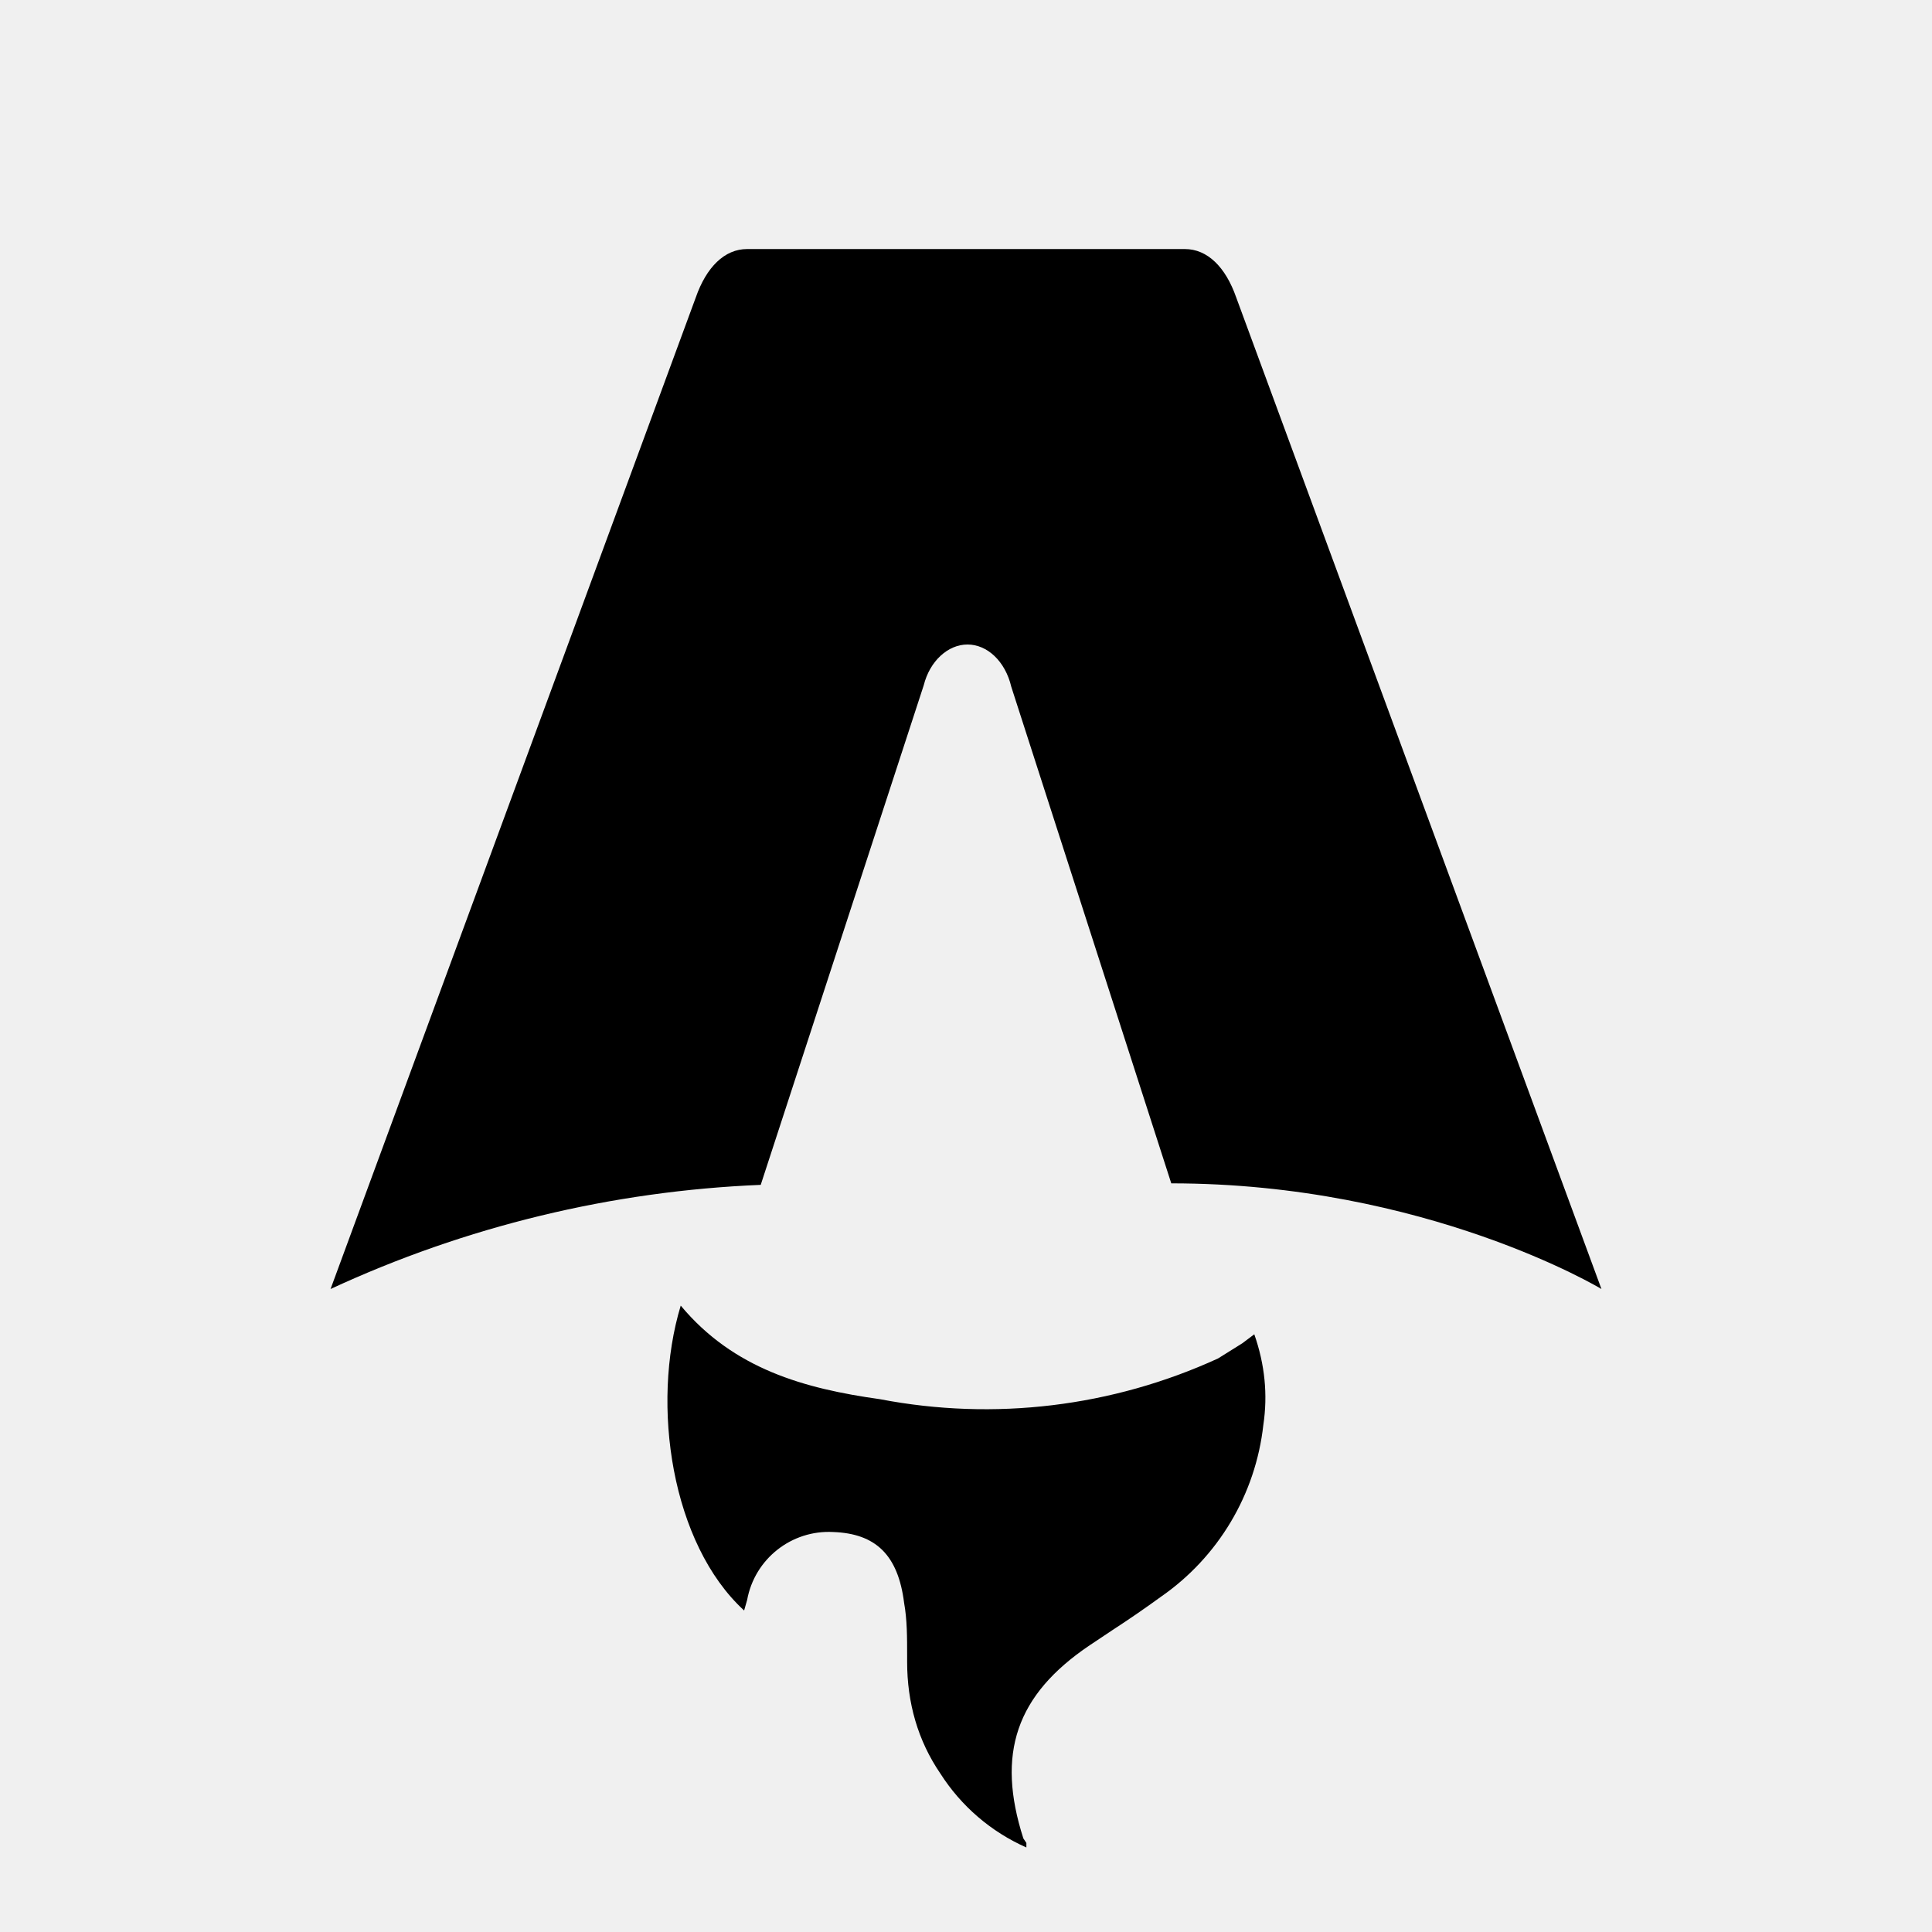
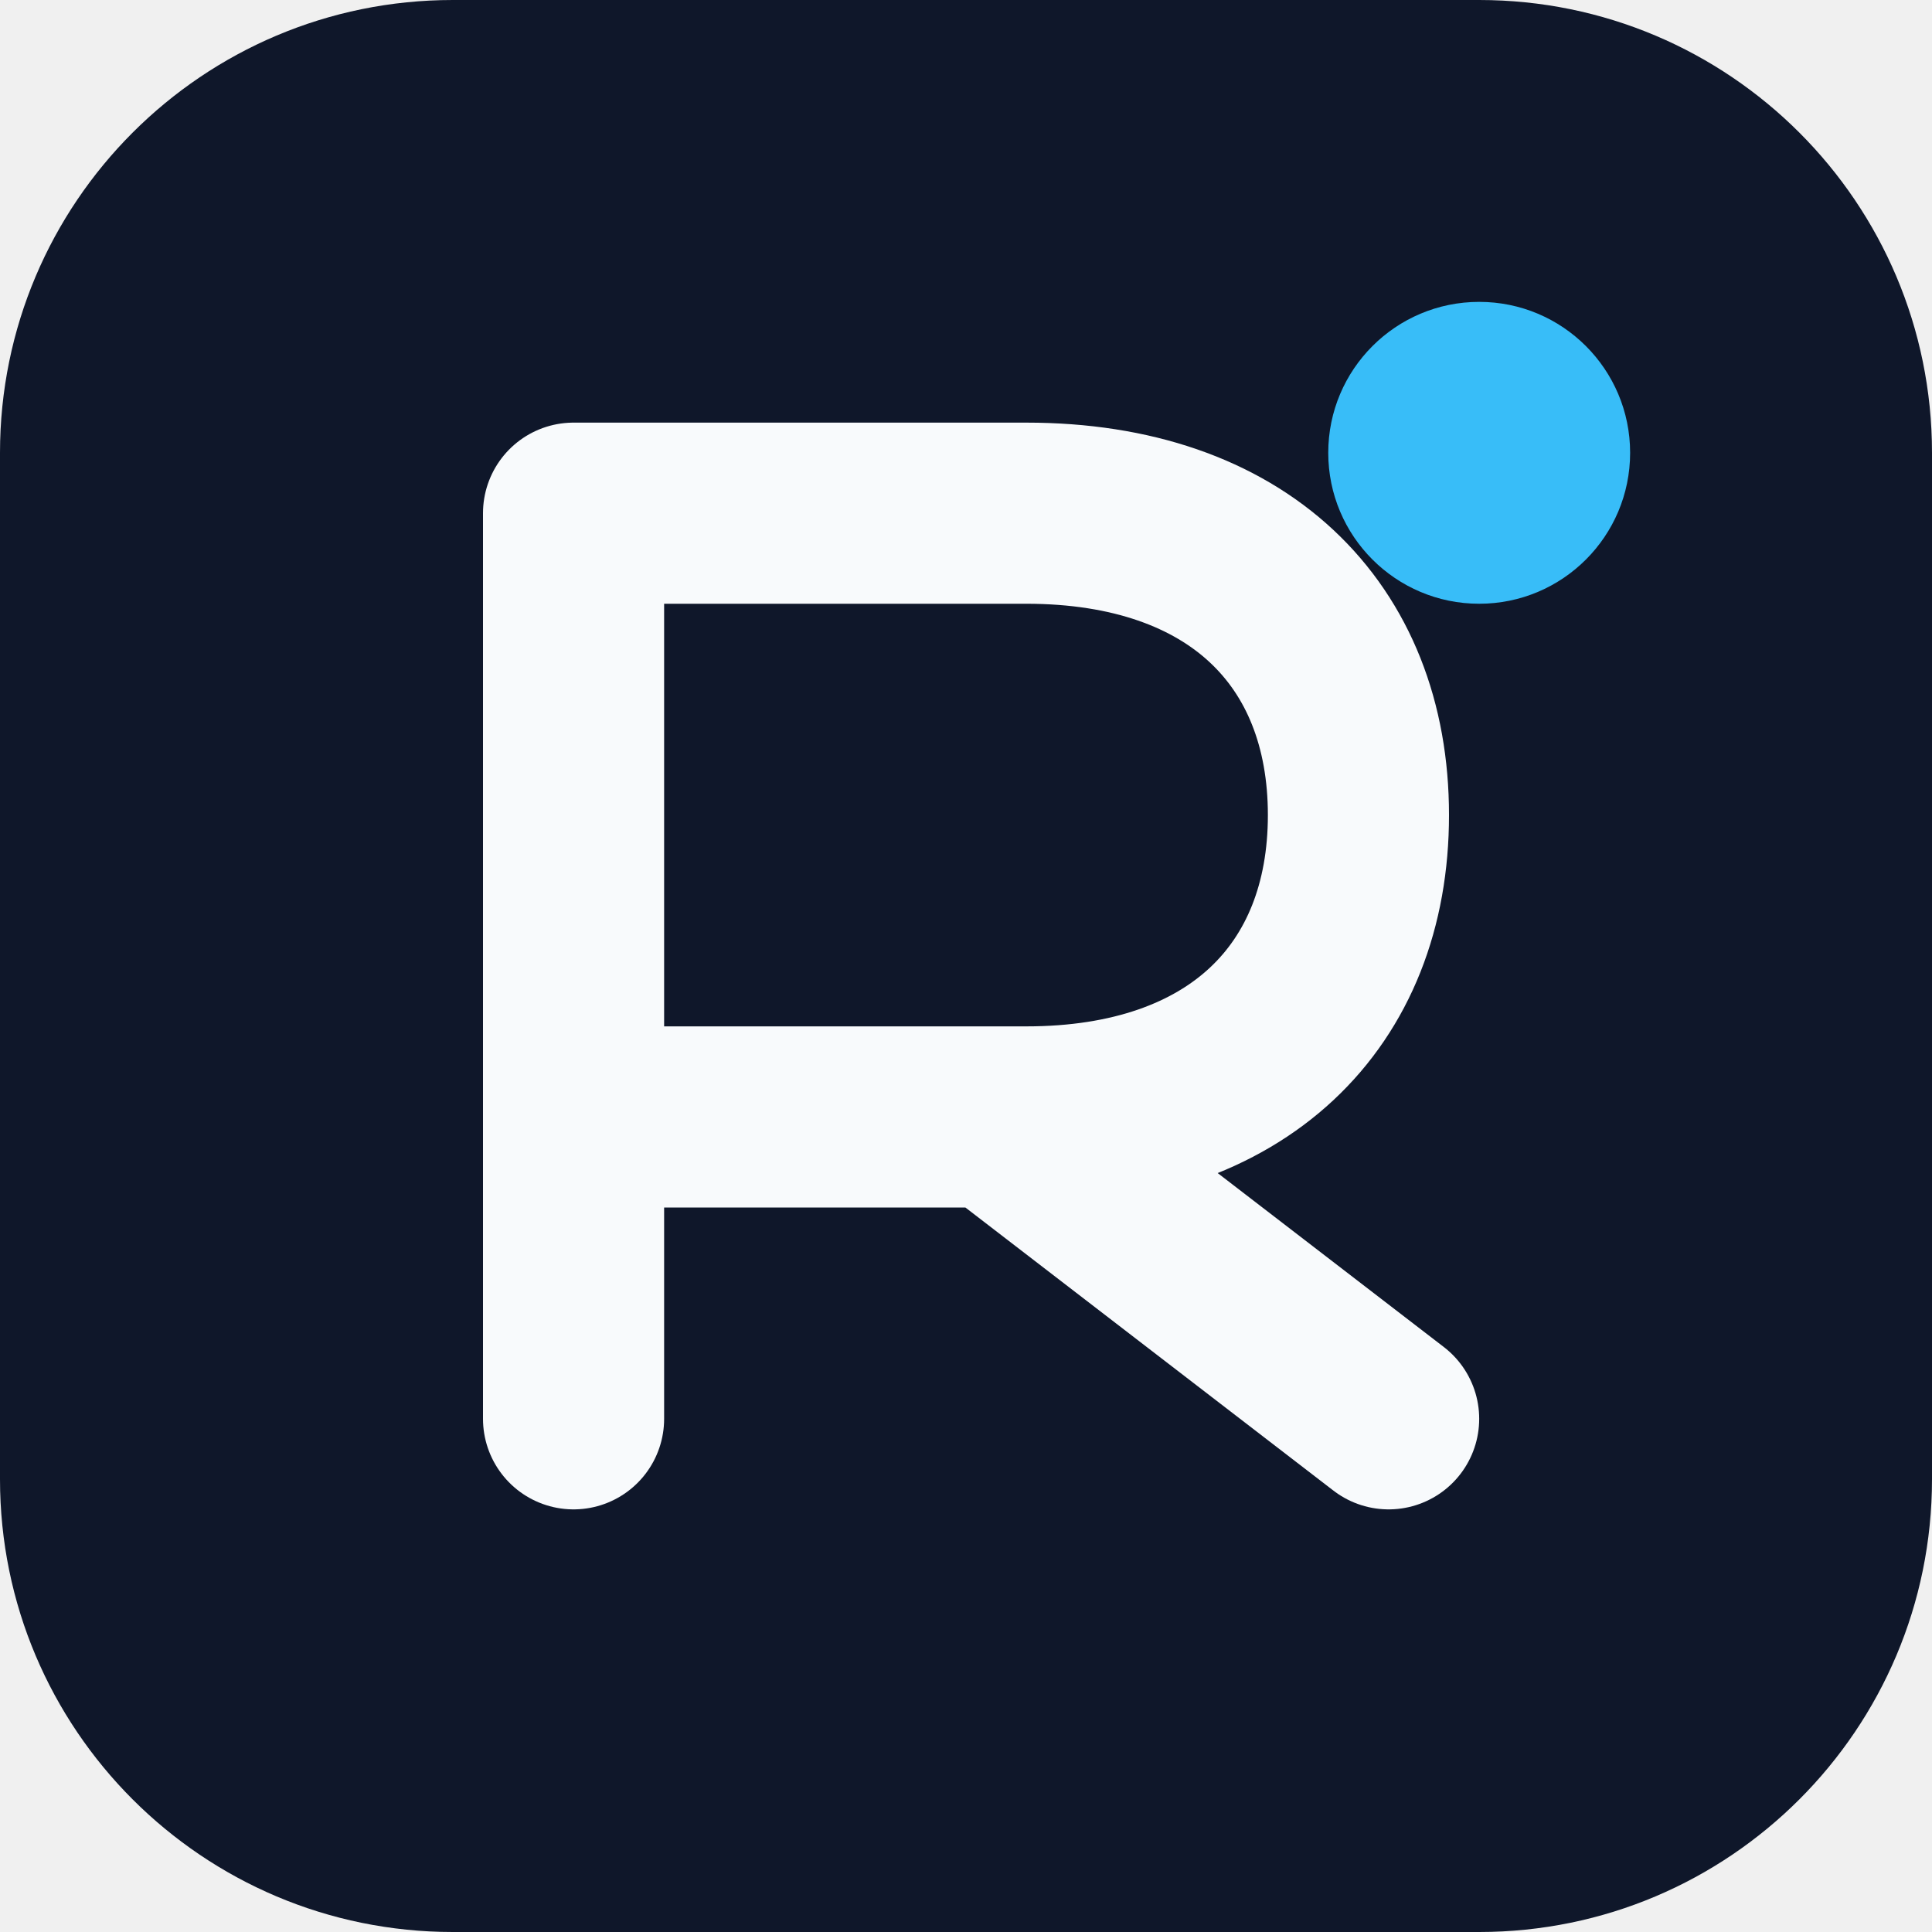
- <svg xmlns="http://www.w3.org/2000/svg" fill="none" viewBox="0 0 128 128">
-   <path d="M50.4 78.5a75.1 75.1 0 0 0-28.5 6.9l24.2-65.7c.7-2 1.9-3.2 3.4-3.2h29c1.5 0 2.7 1.2 3.4 3.2l24.2 65.7s-11.6-7-28.5-7L67 45.5c-.4-1.7-1.6-2.8-2.9-2.8-1.3 0-2.5 1.1-2.9 2.7L50.4 78.5Zm-1.1 28.2Zm-4.2-20.2c-2 6.6-.6 15.8 4.2 20.2a17.5 17.5 0 0 1 .2-.7 5.5 5.5 0 0 1 5.7-4.5c2.8.1 4.3 1.5 4.7 4.7.2 1.1.2 2.3.2 3.5v.4c0 2.7.7 5.2 2.2 7.4a13 13 0 0 0 5.7 4.9v-.3l-.2-.3c-1.8-5.6-.5-9.5 4.4-12.8l1.5-1a73 73 0 0 0 3.2-2.2 16 16 0 0 0 6.8-11.4c.3-2 .1-4-.6-6l-.8.6-1.6 1a37 37 0 0 1-22.4 2.7c-5-.7-9.7-2-13.2-6.2Z" />
-   <style>
-         path { fill: #000; }
-         @media (prefers-color-scheme: dark) {
-             path { fill: #FFF; }
-         }
-     </style>
+ <svg xmlns="http://www.w3.org/2000/svg" viewBox="0 0 64 64" role="img" aria-label="RamaTech">
+   <rect width="64" height="64" rx="15" fill="#0f172a" />
+   <path d="M19 47V17h15c7 0 11 4 11 10s-4 10-11 10H19m14 0 13 10" fill="none" stroke="#f8fafc" stroke-width="6" stroke-linecap="round" stroke-linejoin="round" />
+   <circle cx="49" cy="15" r="5" fill="#38bdf8" />
</svg>
